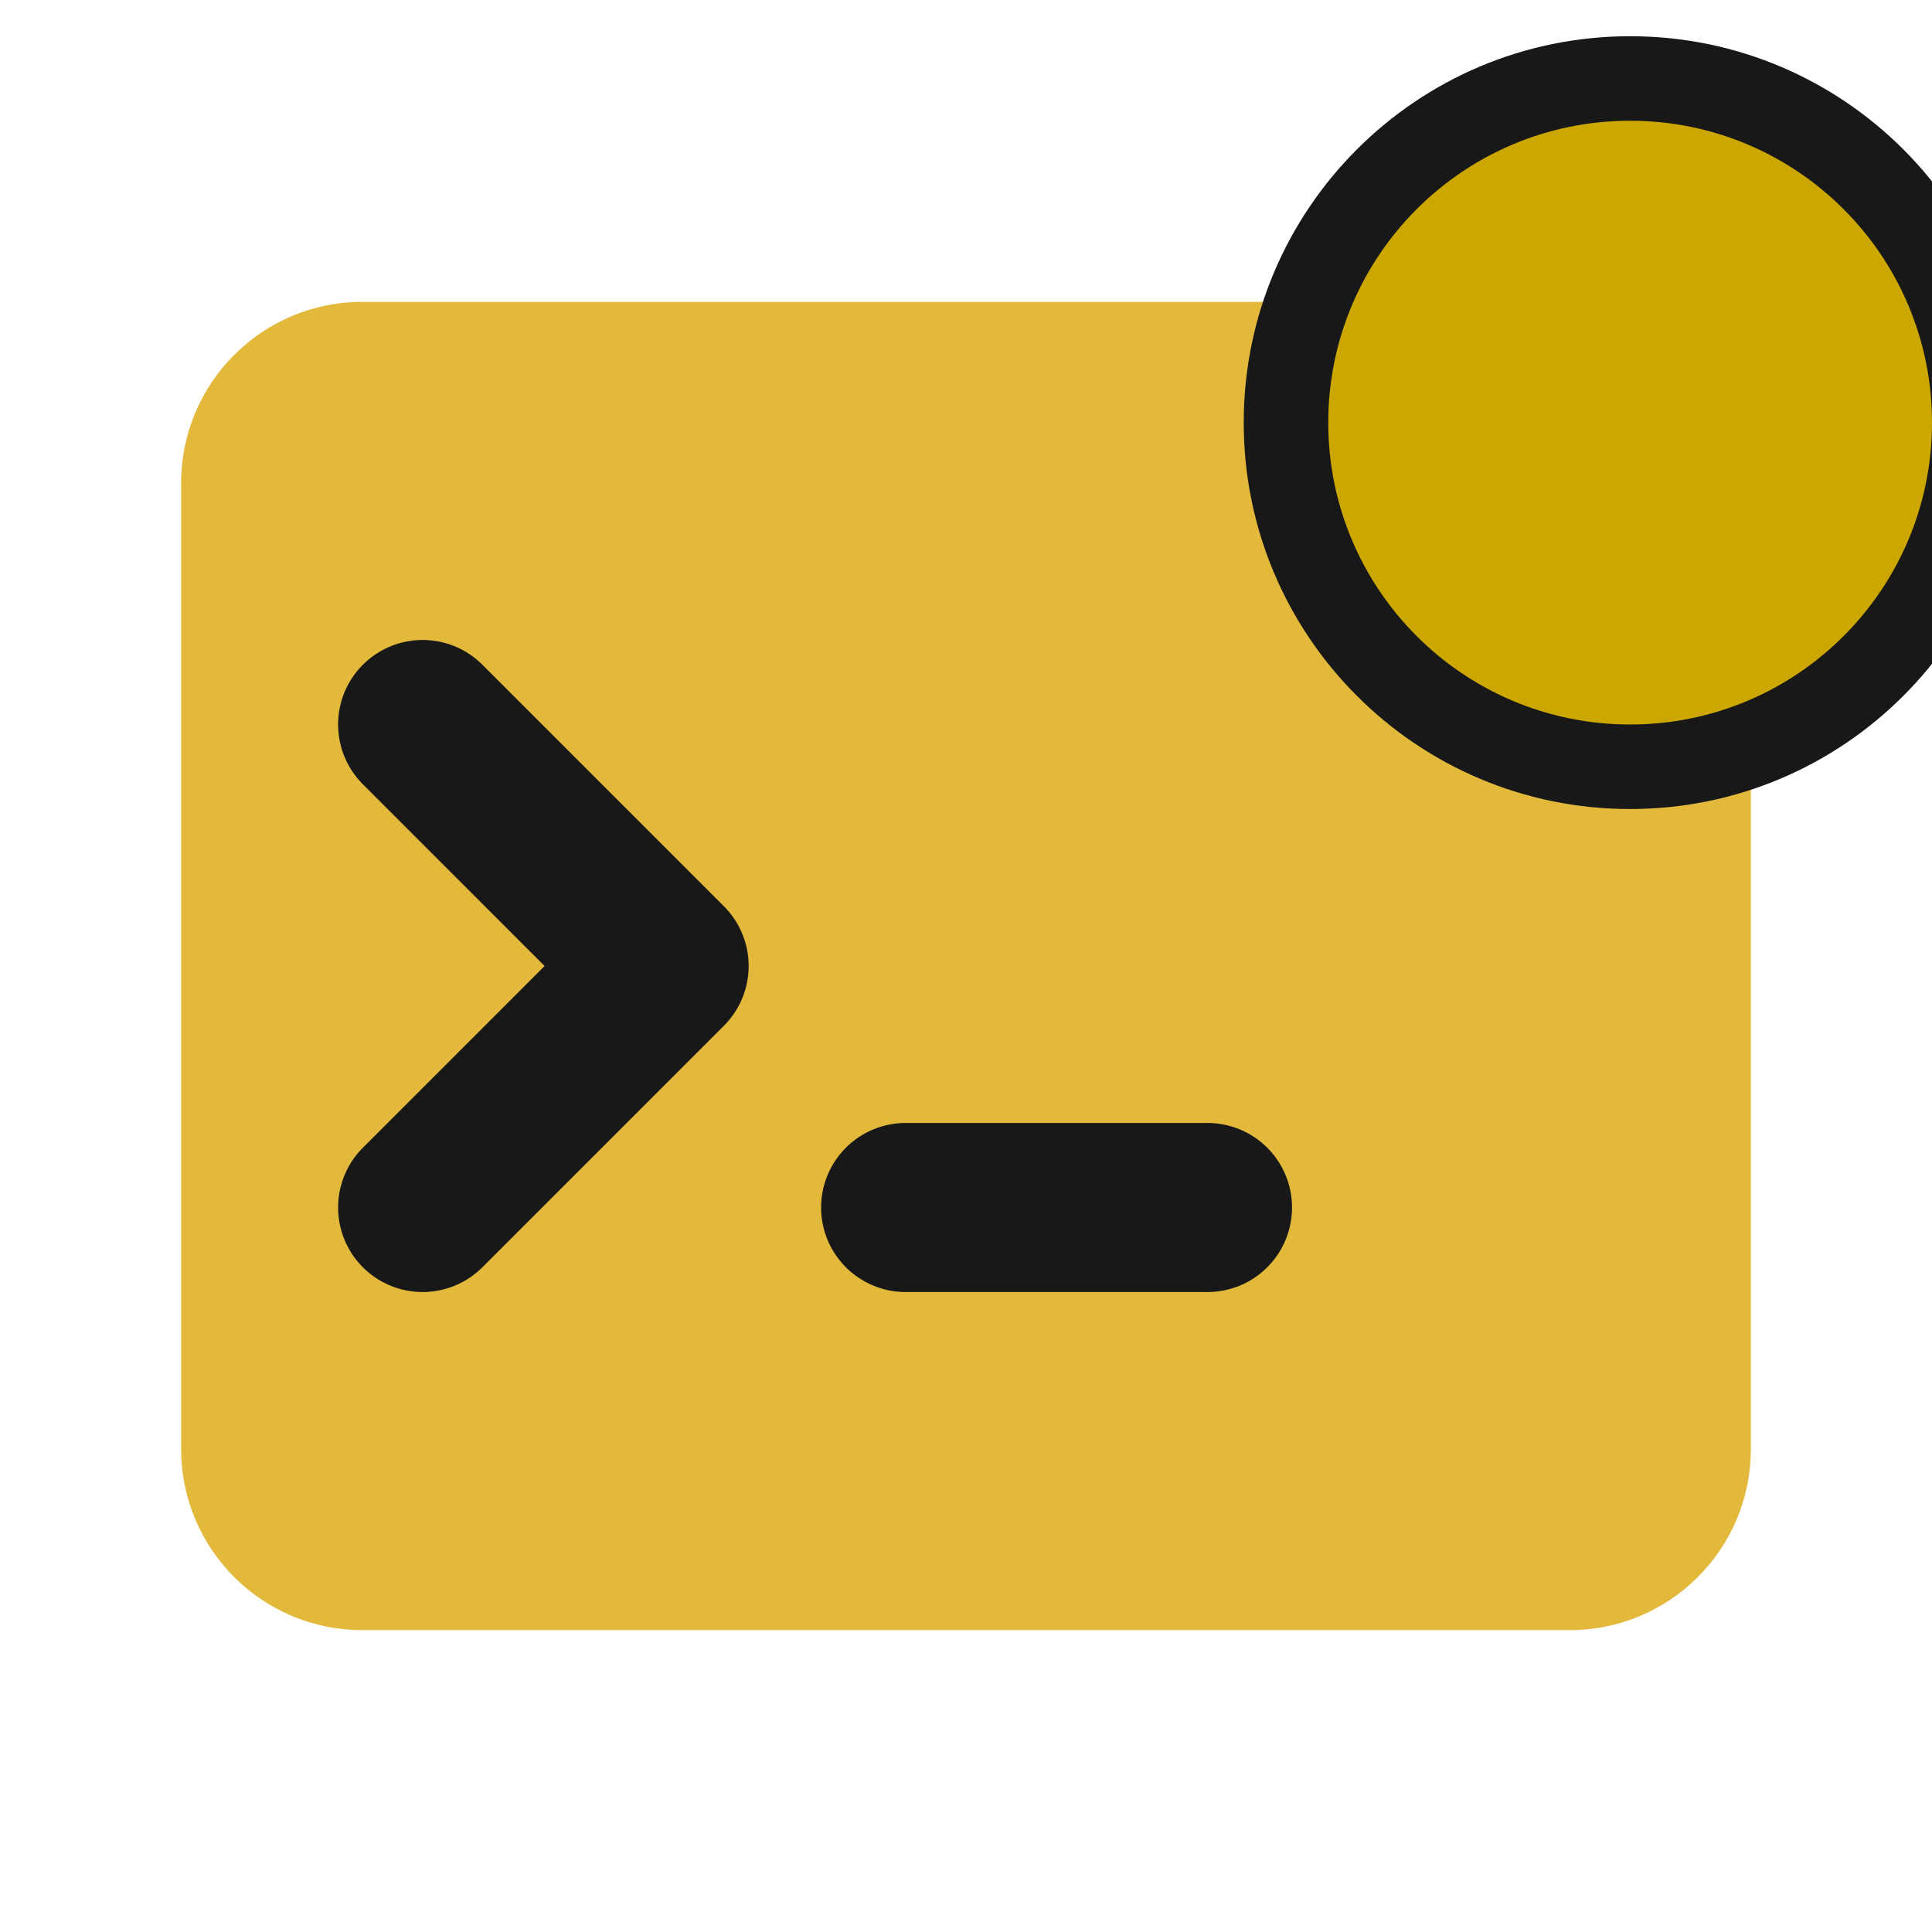
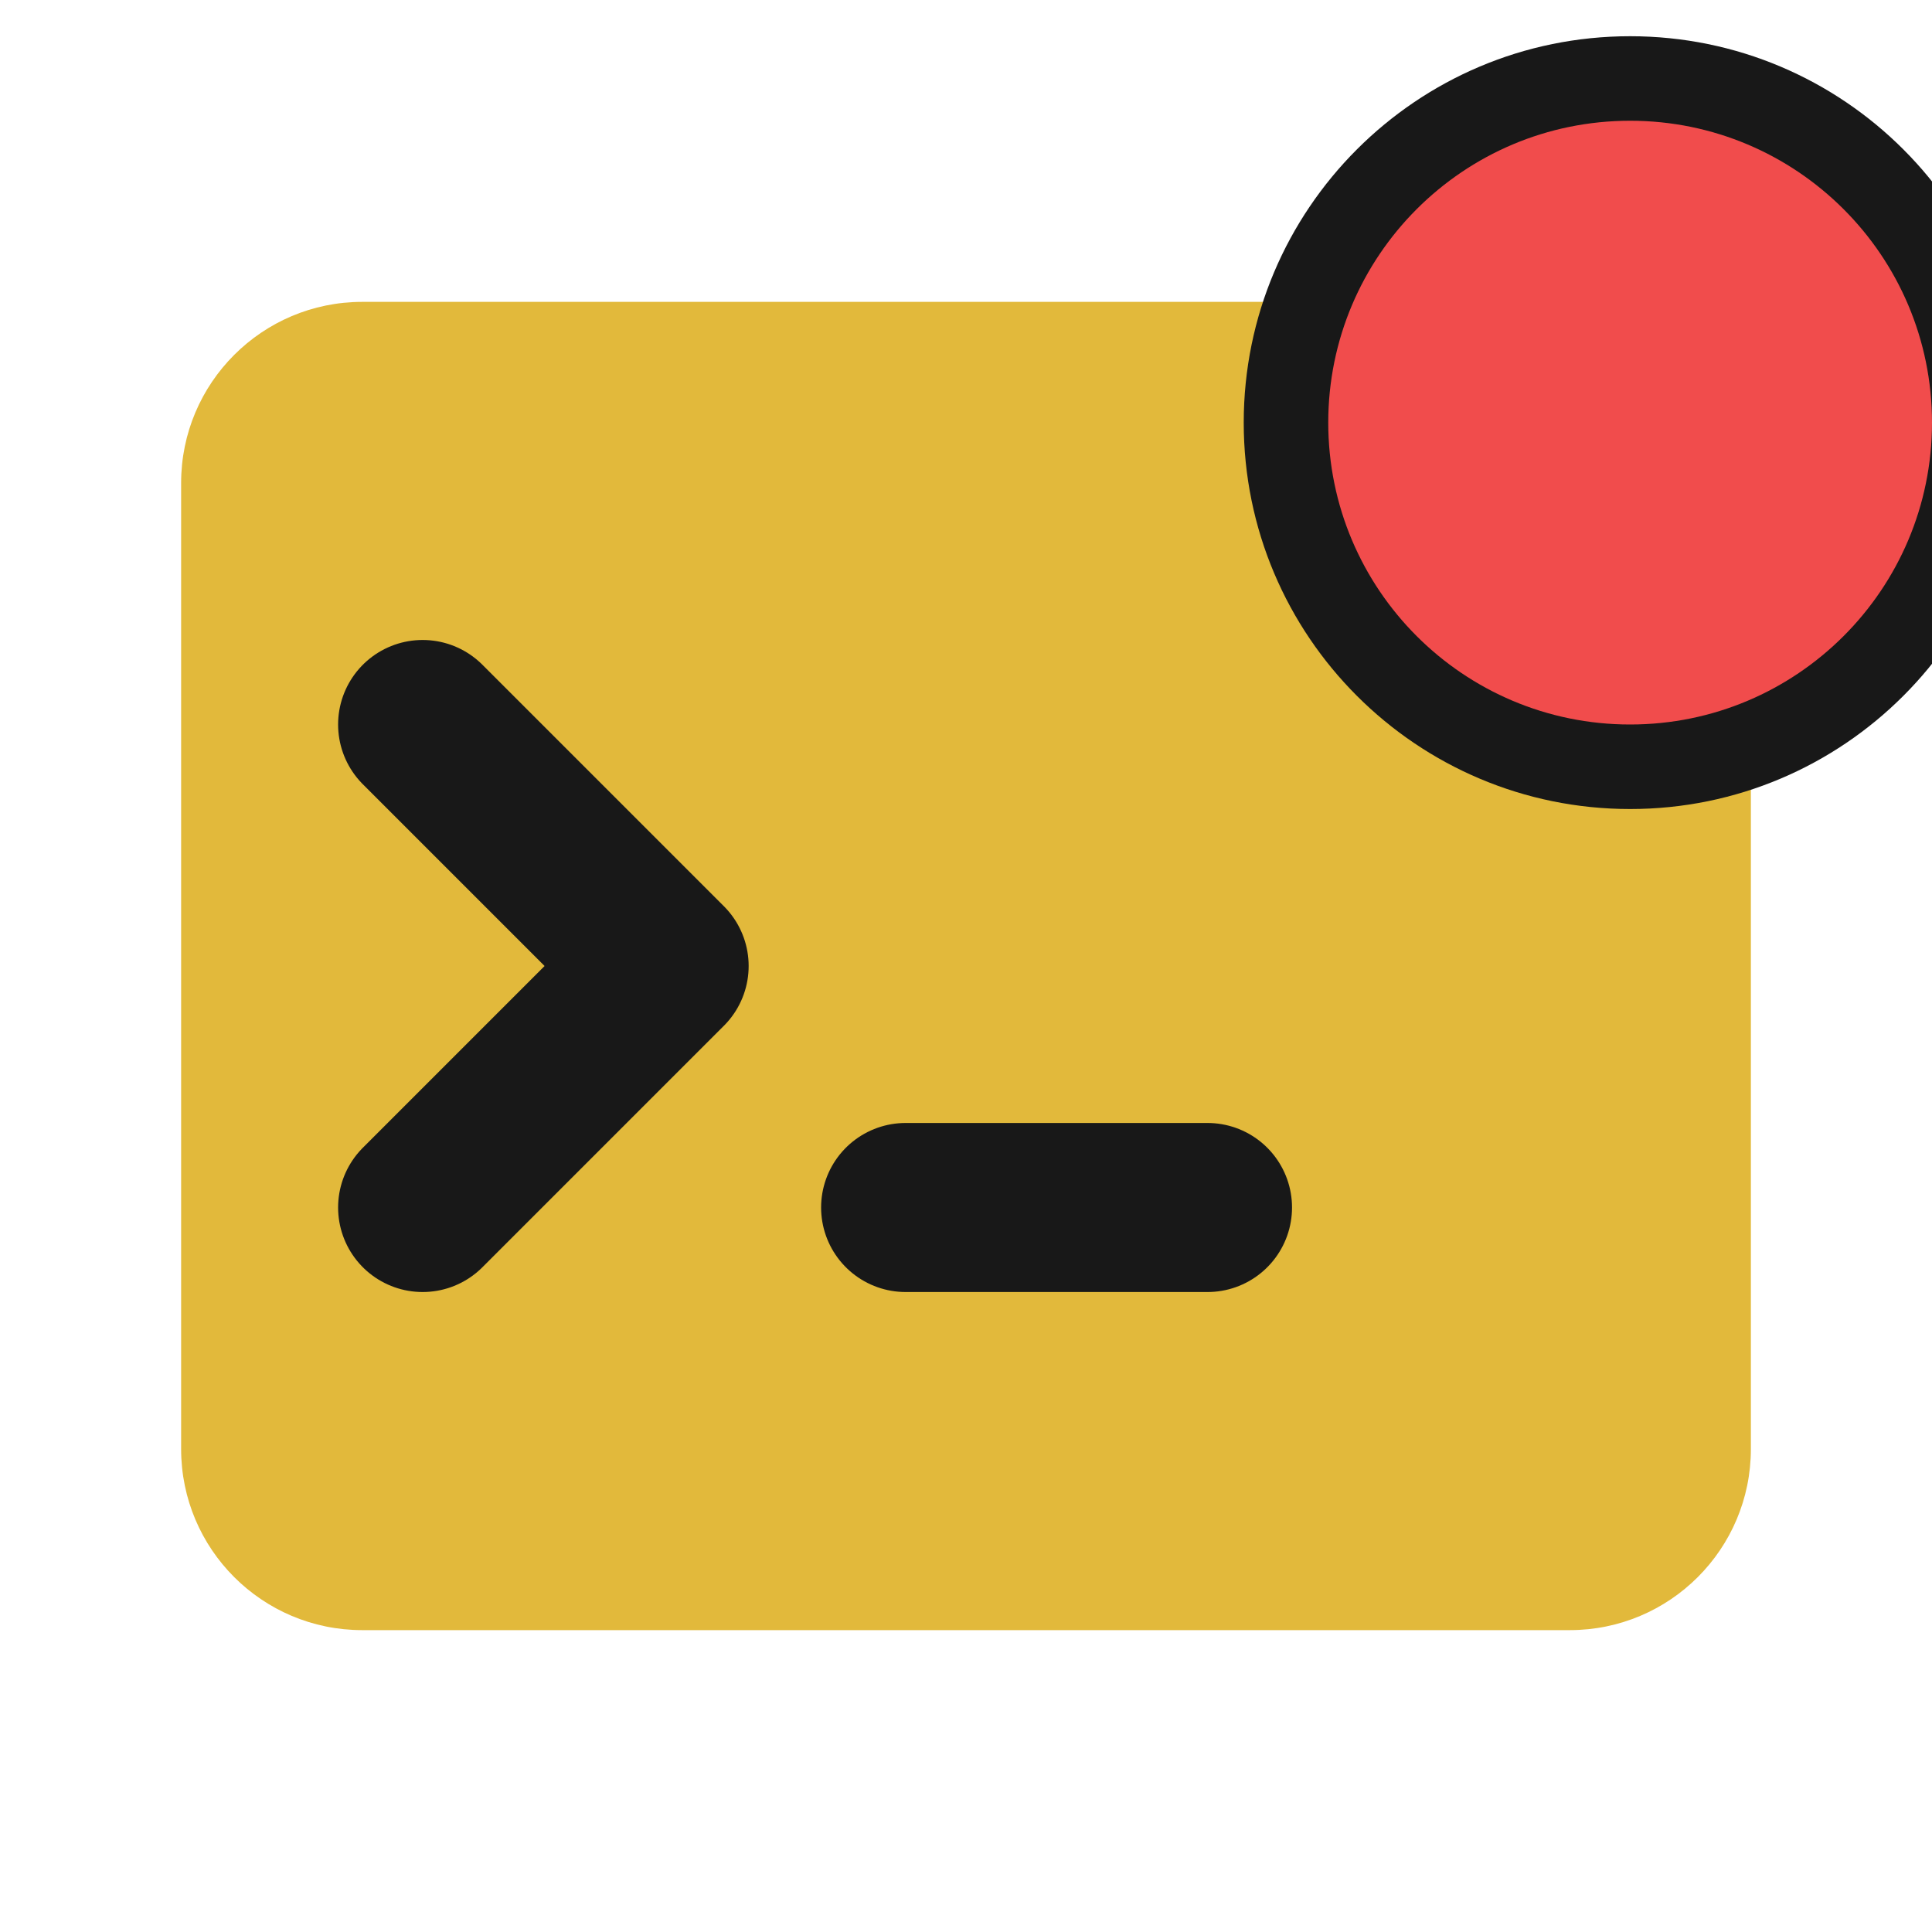
<svg xmlns="http://www.w3.org/2000/svg" width="16" height="16" viewBox="0 0 16 16" fill="none" stroke="#181818" stroke-width="1.4" stroke-linecap="round" stroke-linejoin="round">
  <rect x="1.5" y="2.5" width="13" height="11" rx="1.5" fill="#E2B93B" stroke="none" />
  <path d="M3.5 6l2 2-2 2" />
  <path d="M7.5 10h2.5" />
  <circle cx="13.5" cy="3.5" r="3.2" fill="#181818" stroke="none" />
-   <circle cx="13.5" cy="3.5" r="2.5" fill="#CCA700" stroke="none" />
+   <circle cx="13.5" cy="3.5" r="2.5" fill="#F14C4C" stroke="none" />
</svg>
